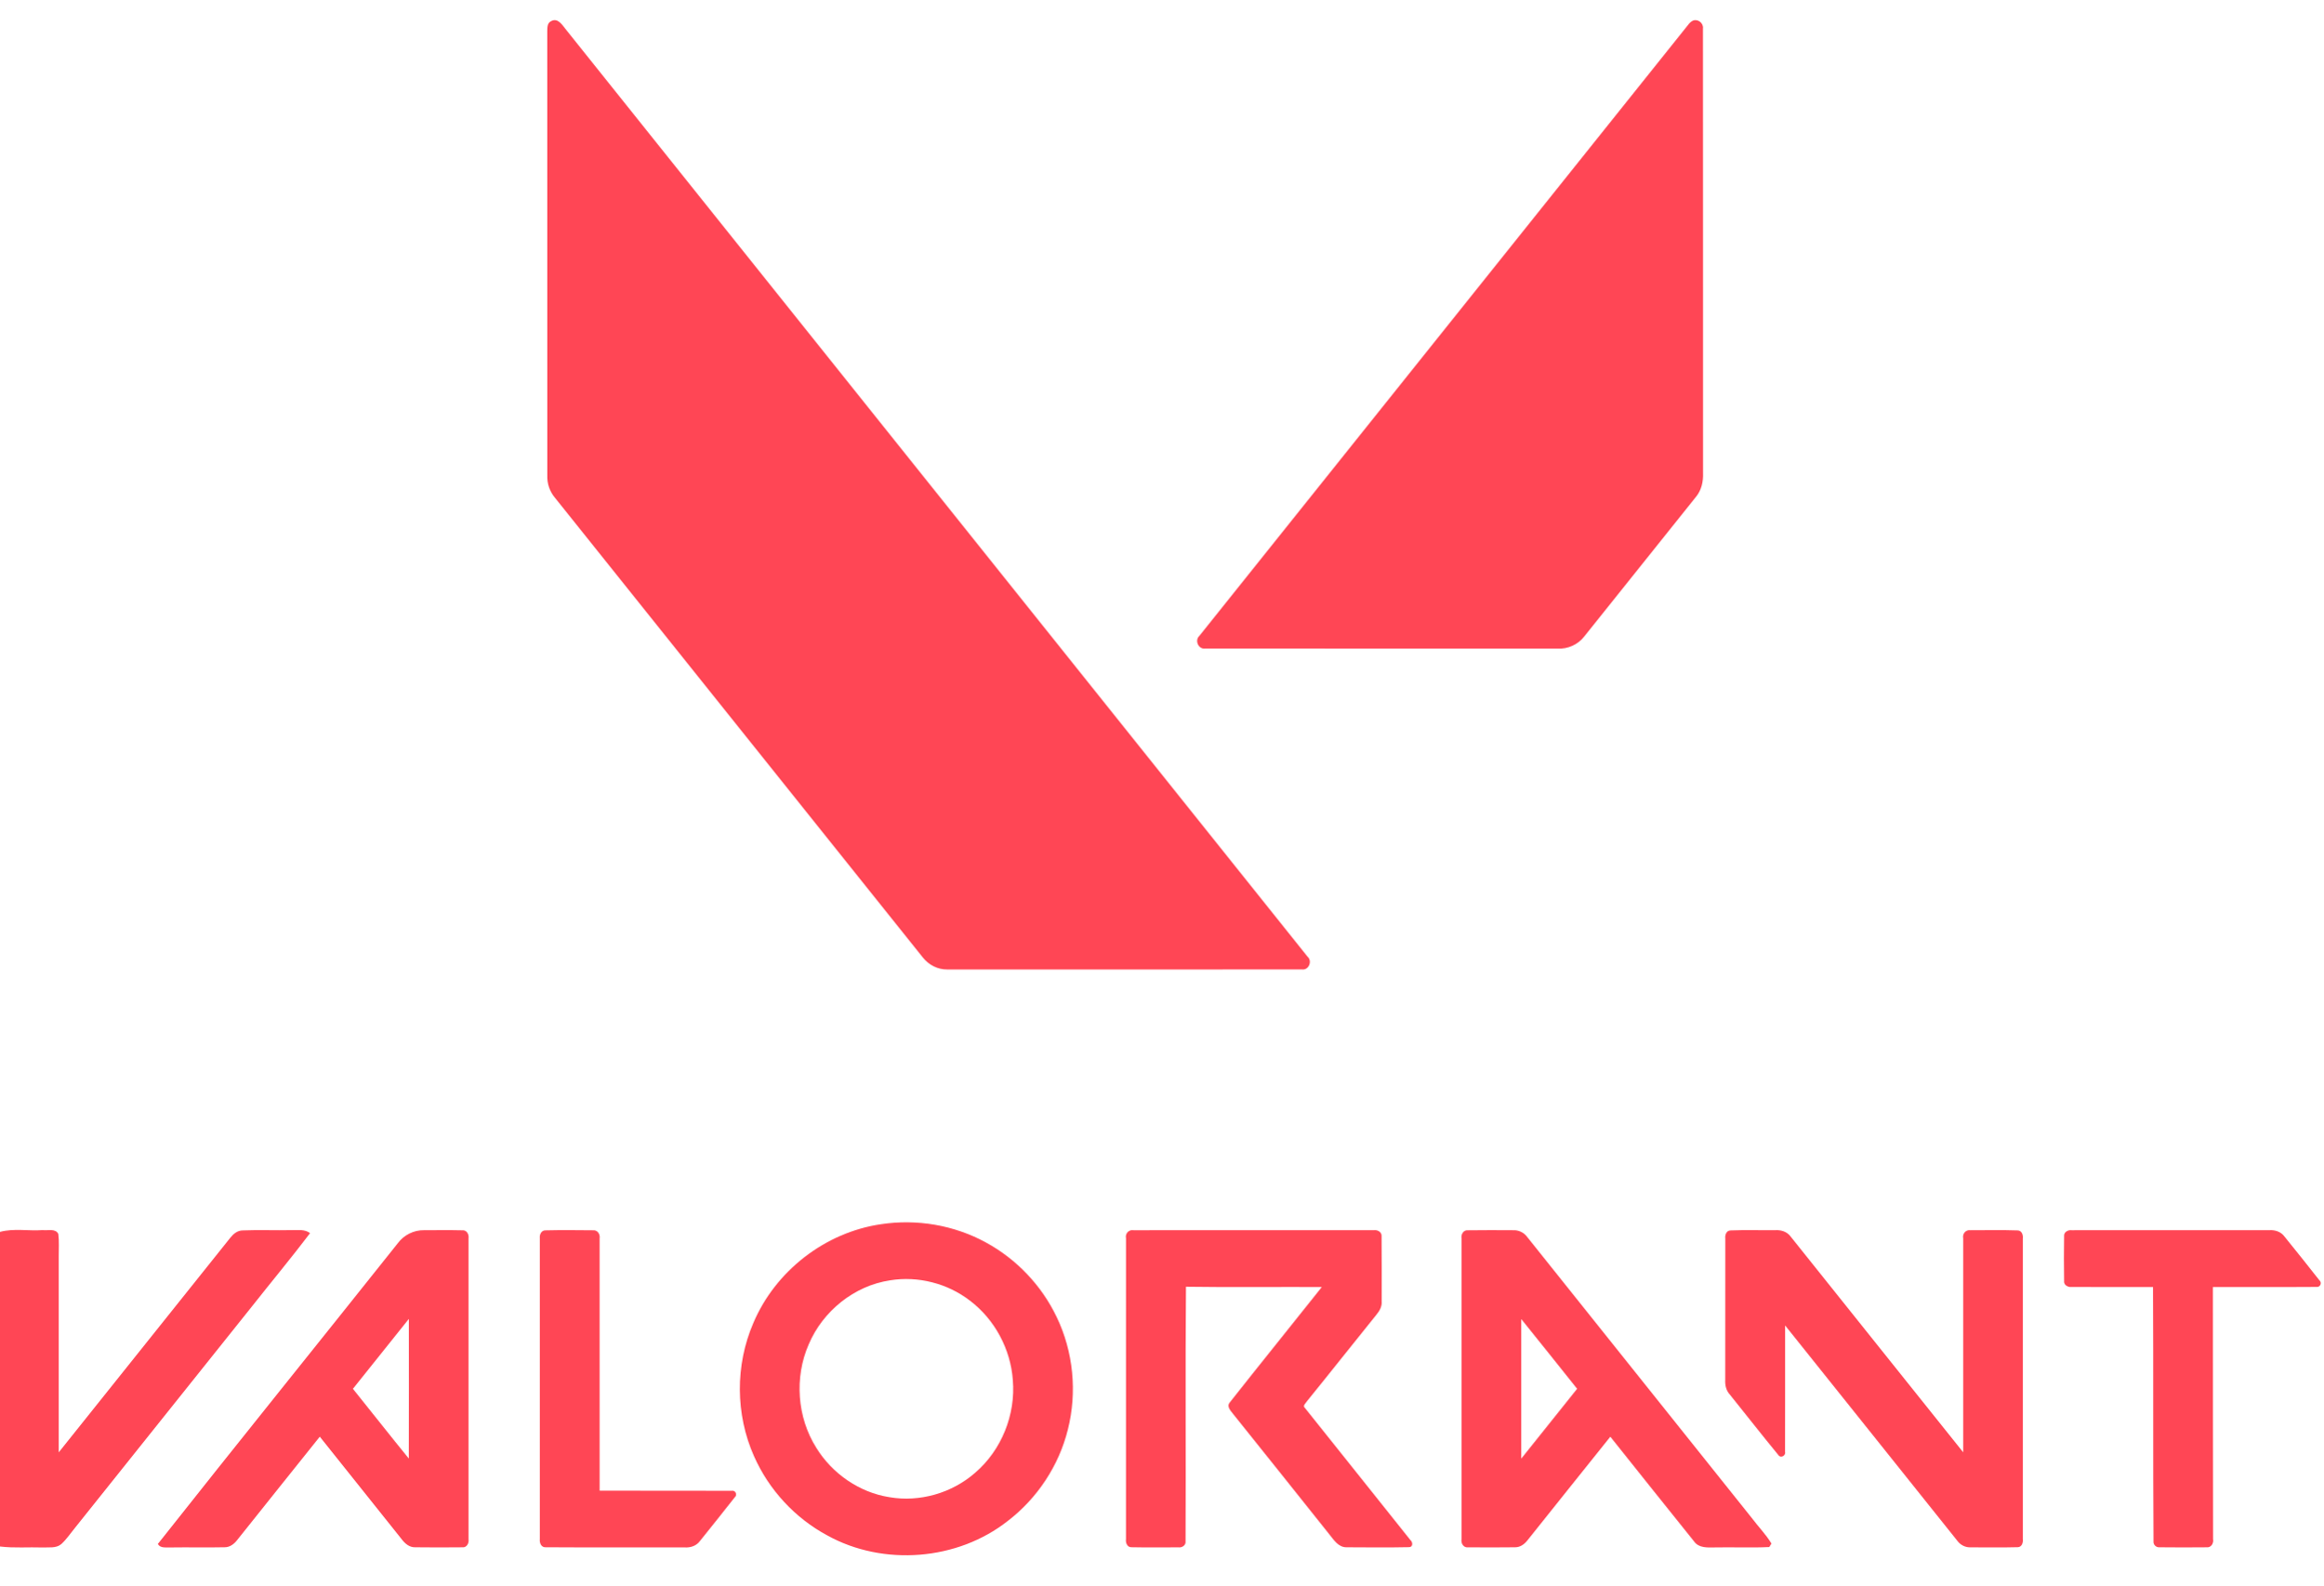
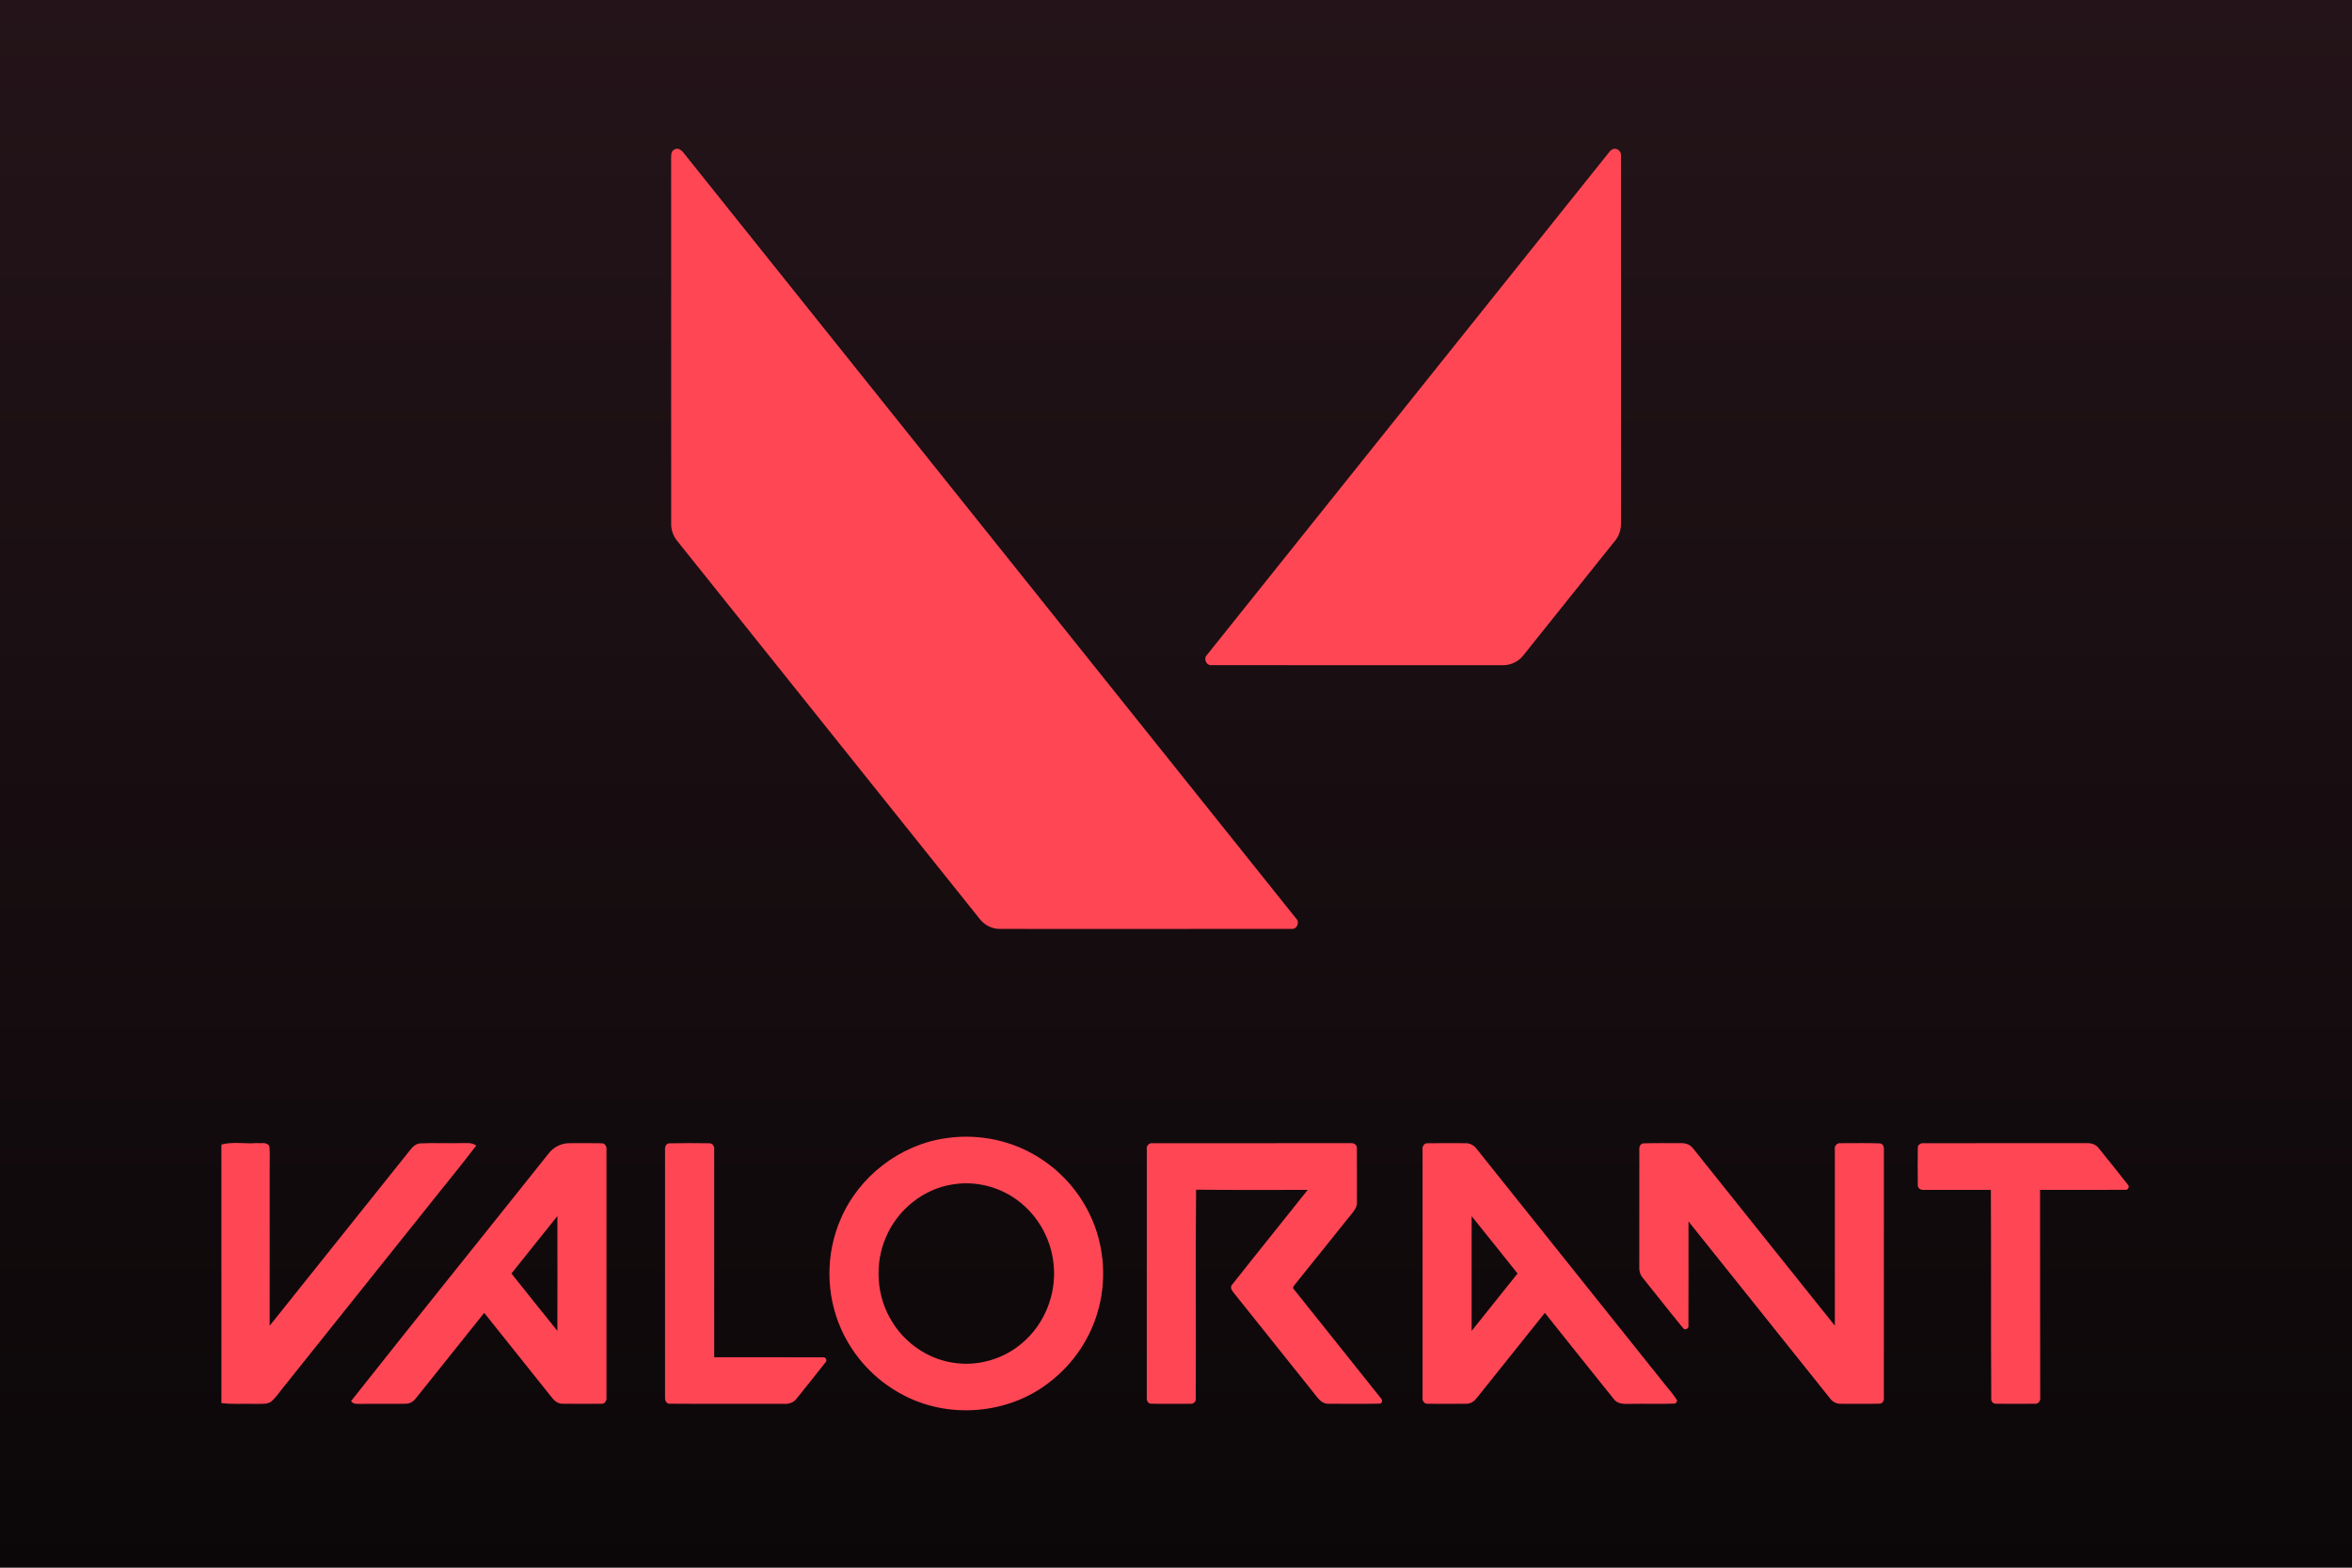
- <svg xmlns="http://www.w3.org/2000/svg" width="435pt" height="297pt" viewBox="0 0 1035 697" version="1.1">
-   <g id="f000000ff">
+ <svg xmlns="http://www.w3.org/2000/svg" width="1500" height="1000" viewBox="0 0 1500 1000">
+   <defs>
+     <linearGradient id="wrapbg-valorant" x1="0" y1="0" x2="0" y2="1">
+       <stop offset="0" stop-color="#241419" />
+       <stop offset="1" stop-color="#0b0708" />
+     </linearGradient>
+   </defs>
+   <rect width="1500" height="1000" fill="url(#wrapbg-valorant)" />
+   <svg x="141.2" y="90.0" width="1217.6" height="820.0" viewBox="0 0 1035 697" version="1.1">
+     <g id="f000000ff">
</g>
-   <g id="ff4655ff">
-     <path fill="#ff4655" opacity="1.00" d=" M 245.44 4.65 C 248.61 2.76 250.63 6.58 252.34 8.59 C 362.37 146.24 472.53 283.79 582.55 421.44 C 584.81 423.40 583.10 427.59 580.05 427.14 C 527.37 427.20 474.68 427.16 422.00 427.16 C 417.78 427.21 413.74 425.11 411.15 421.82 C 356.49 353.53 301.86 285.21 247.20 216.91 C 244.88 214.15 243.68 210.58 243.83 206.99 C 243.83 141.01 243.85 75.02 243.81 9.04 C 243.84 7.48 243.78 5.46 245.44 4.65 Z" />
-     <path fill="#ff4655" opacity="1.00" d=" M 754.32 4.33 C 756.57 3.48 759.05 5.56 758.72 7.92 C 758.80 73.93 758.71 139.94 758.76 205.95 C 758.91 209.69 758.09 213.56 755.66 216.50 C 739.05 237.28 722.42 258.05 705.81 278.82 C 703.04 282.42 698.51 284.41 693.98 284.18 C 641.65 284.13 589.31 284.21 536.98 284.14 C 533.89 284.62 532.13 280.45 534.41 278.44 C 606.98 187.65 679.61 96.89 752.22 6.12 C 752.77 5.34 753.47 4.74 754.32 4.33 Z" />
-     <path fill="#ff4655" opacity="1.00" d=" M 392.51 540.68 C 408.39 538.24 425.06 541.05 439.18 548.77 C 452.87 556.18 464.12 568.01 470.81 582.08 C 478.23 597.51 479.96 615.55 475.77 632.15 C 471.79 648.22 462.16 662.80 449.02 672.87 C 426.55 690.57 393.62 693.18 368.60 679.35 C 354.20 671.62 342.52 658.99 335.93 644.03 C 327.63 625.45 327.52 603.42 335.61 584.74 C 345.36 561.58 367.62 544.27 392.51 540.68 M 396.52 565.68 C 380.58 568.09 366.56 579.41 360.31 594.20 C 353.85 608.92 355.12 626.77 363.73 640.36 C 370.79 651.81 382.83 660.15 396.15 662.29 C 409.69 664.67 424.11 660.48 434.43 651.44 C 446.20 641.37 452.57 625.49 451.24 610.07 C 450.24 596.31 443.18 583.11 432.17 574.76 C 422.19 567.04 408.99 563.63 396.52 565.68 Z" />
-     <path fill="#ff4655" opacity="1.00" d=" M 0.00 544.09 C 6.18 542.41 12.71 543.77 19.03 543.29 C 21.28 543.60 24.70 542.44 25.97 544.98 C 26.41 548.29 26.13 551.64 26.17 554.98 C 26.17 584.09 26.16 613.21 26.17 642.32 C 51.69 610.43 77.18 578.52 102.67 546.61 C 104.00 544.95 105.81 543.48 108.04 543.44 C 115.36 543.12 122.69 543.48 130.02 543.30 C 132.76 543.35 135.80 542.83 138.14 544.65 C 129.61 555.89 120.57 566.74 111.83 577.82 C 85.63 610.62 59.42 643.41 33.21 676.20 C 31.26 678.58 29.55 681.20 27.22 683.26 C 24.93 685.15 21.74 684.56 19.00 684.71 C 12.67 684.49 6.30 685.05 0.00 684.27 L 0.00 544.09 Z" />
-     <path fill="#ff4655" opacity="1.00" d=" M 177.20 549.17 C 179.92 545.48 184.38 543.24 188.97 543.34 C 194.63 543.35 200.30 543.24 205.96 543.39 C 207.91 543.18 209.00 545.20 208.75 546.92 C 208.75 591.62 208.75 636.33 208.75 681.03 C 209.01 682.75 207.96 684.85 205.96 684.63 C 198.95 684.71 191.94 684.71 184.93 684.62 C 182.36 684.69 180.33 682.88 178.89 680.95 C 166.77 665.73 154.59 650.56 142.47 635.34 C 130.13 650.71 117.86 666.13 105.55 681.53 C 104.23 683.22 102.32 684.64 100.08 684.61 C 92.05 684.79 84.01 684.57 75.97 684.70 C 74.00 684.57 71.53 685.20 70.31 683.15 C 105.73 638.33 141.63 593.87 177.20 549.17 M 157.23 614.01 C 165.55 624.36 173.75 634.80 182.13 645.09 C 182.19 624.34 182.17 603.60 182.15 582.85 C 173.82 593.22 165.52 603.61 157.23 614.01 Z" />
-     <path fill="#ff4655" opacity="1.00" d=" M 240.50 546.89 C 240.31 545.31 241.17 543.37 243.00 543.41 C 250.05 543.24 257.13 543.31 264.19 543.38 C 266.21 543.16 267.47 545.16 267.15 547.01 C 267.19 584.47 267.17 621.93 267.16 659.40 C 286.76 659.47 306.36 659.35 325.95 659.45 C 327.63 659.09 328.68 661.22 327.35 662.35 C 322.25 668.92 316.98 675.37 311.79 681.89 C 310.22 684.01 307.56 684.87 305.00 684.68 C 284.34 684.61 263.67 684.76 243.01 684.61 C 241.11 684.69 240.32 682.63 240.50 681.04 C 240.50 636.33 240.49 591.61 240.50 546.89 Z" />
-     <path fill="#ff4655" opacity="1.00" d=" M 501.67 546.94 C 501.21 544.88 502.87 543.01 504.96 543.35 C 540.68 543.31 576.39 543.33 612.10 543.34 C 613.75 543.11 615.70 544.14 615.54 546.02 C 615.65 555.70 615.56 565.39 615.58 575.07 C 615.79 577.38 614.57 579.41 613.15 581.11 C 602.84 593.86 592.70 606.74 582.36 619.47 C 581.85 620.37 580.15 621.56 581.44 622.60 C 597.06 642.24 612.81 661.79 628.41 681.44 C 629.54 682.38 629.56 684.62 627.71 684.57 C 618.45 684.77 609.18 684.67 599.92 684.62 C 596.29 684.67 594.24 681.30 592.23 678.82 C 577.89 660.83 563.54 642.85 549.15 624.91 C 548.08 623.59 546.44 621.68 547.93 620.05 C 561.48 602.85 575.28 585.83 588.90 568.67 C 568.73 568.58 548.55 568.84 528.39 568.54 C 528.03 606.34 528.41 644.16 528.20 681.96 C 528.43 683.72 526.61 684.89 525.03 684.65 C 518.03 684.65 511.03 684.76 504.03 684.60 C 502.17 684.62 501.42 682.53 501.66 680.98 C 501.67 636.30 501.66 591.62 501.67 546.94 Z" />
-     <path fill="#ff4655" opacity="1.00" d=" M 651.16 547.01 C 650.84 545.21 652.01 543.15 654.03 543.38 C 660.70 543.26 667.39 543.33 674.07 543.35 C 676.57 543.20 678.99 544.37 680.46 546.40 C 713.79 588.10 747.11 629.81 780.44 671.51 C 783.31 675.36 786.75 678.82 789.24 682.95 C 789.00 683.34 788.52 684.12 788.28 684.51 C 780.20 684.92 772.09 684.51 764.00 684.69 C 760.81 684.74 756.95 685.01 754.84 682.09 C 742.32 666.56 729.92 650.93 717.46 635.35 C 705.12 650.71 692.84 666.13 680.54 681.52 C 679.22 683.23 677.29 684.63 675.05 684.62 C 668.07 684.72 661.09 684.69 654.12 684.64 C 652.04 684.93 650.83 682.83 651.16 681.00 C 651.16 636.34 651.17 591.67 651.16 547.01 M 677.77 582.92 C 677.74 603.66 677.74 624.39 677.77 645.13 C 686.09 634.77 694.37 624.38 702.66 614.00 C 694.35 603.65 686.13 593.22 677.77 582.92 Z" />
-     <path fill="#ff4655" opacity="1.00" d=" M 768.68 547.05 C 768.47 545.50 769.16 543.48 770.99 543.44 C 777.64 543.17 784.30 543.40 790.95 543.33 C 793.53 543.16 796.23 544.01 797.80 546.17 C 823.45 578.19 849.00 610.29 874.67 642.29 C 874.67 610.52 874.66 578.75 874.67 546.97 C 874.24 544.97 875.80 543.03 877.89 543.35 C 884.93 543.36 891.97 543.19 899.00 543.44 C 900.80 543.51 901.45 545.51 901.25 547.05 C 901.25 591.69 901.25 636.33 901.25 680.97 C 901.46 682.49 900.79 684.55 898.97 684.58 C 891.98 684.78 884.97 684.64 877.98 684.65 C 875.67 684.74 873.48 683.63 872.12 681.80 C 846.50 649.81 820.97 617.74 795.33 585.77 C 795.30 604.52 795.38 623.28 795.30 642.03 C 795.79 643.70 793.41 645.13 792.40 643.61 C 785.04 634.68 777.93 625.54 770.67 616.53 C 769.05 614.76 768.53 612.38 768.65 610.05 C 768.69 589.05 768.64 568.05 768.68 547.05 Z" />
-     <path fill="#ff4655" opacity="1.00" d=" M 919.64 546.01 C 919.43 544.19 921.37 543.14 922.96 543.35 C 952.32 543.30 981.68 543.35 1011.04 543.33 C 1013.58 543.17 1016.24 544.00 1017.79 546.14 C 1022.99 552.62 1028.24 559.08 1033.35 565.64 C 1034.70 566.74 1033.69 568.92 1031.99 568.62 C 1016.64 568.74 1001.28 568.62 985.92 568.67 C 985.85 606.11 986.01 643.55 986.00 680.99 C 986.36 682.78 985.13 684.84 983.13 684.63 C 976.12 684.69 969.10 684.72 962.10 684.62 C 960.61 684.75 959.31 683.43 959.46 681.96 C 959.21 644.20 959.45 606.43 959.25 568.67 C 947.14 568.64 935.02 568.71 922.92 568.65 C 921.31 568.84 919.39 567.73 919.64 565.91 C 919.54 559.28 919.53 552.64 919.64 546.01 Z" />
-   </g>
+     <g id="ff4655ff">
+       <path fill="#ff4655" opacity="1.00" d=" M 245.44 4.65 C 248.61 2.76 250.63 6.58 252.34 8.59 C 362.37 146.24 472.53 283.79 582.55 421.44 C 584.81 423.40 583.10 427.59 580.05 427.14 C 527.37 427.20 474.68 427.16 422.00 427.16 C 417.78 427.21 413.74 425.11 411.15 421.82 C 356.49 353.53 301.86 285.21 247.20 216.91 C 244.88 214.15 243.68 210.58 243.83 206.99 C 243.83 141.01 243.85 75.02 243.81 9.04 C 243.84 7.48 243.78 5.46 245.44 4.65 Z" />
+       <path fill="#ff4655" opacity="1.00" d=" M 754.32 4.33 C 756.57 3.48 759.05 5.56 758.72 7.92 C 758.80 73.93 758.71 139.94 758.76 205.95 C 758.91 209.69 758.09 213.56 755.66 216.50 C 739.05 237.28 722.42 258.05 705.81 278.82 C 703.04 282.42 698.51 284.41 693.98 284.18 C 641.65 284.13 589.31 284.21 536.98 284.14 C 533.89 284.62 532.13 280.45 534.41 278.44 C 606.98 187.65 679.61 96.89 752.22 6.12 C 752.77 5.34 753.47 4.74 754.32 4.33 Z" />
+       <path fill="#ff4655" opacity="1.00" d=" M 392.51 540.68 C 408.39 538.24 425.06 541.05 439.18 548.77 C 452.87 556.18 464.12 568.01 470.81 582.08 C 478.23 597.51 479.96 615.55 475.77 632.15 C 471.79 648.22 462.16 662.80 449.02 672.87 C 426.55 690.57 393.62 693.18 368.60 679.35 C 354.20 671.62 342.52 658.99 335.93 644.03 C 327.63 625.45 327.52 603.42 335.61 584.74 C 345.36 561.58 367.62 544.27 392.51 540.68 M 396.52 565.68 C 380.58 568.09 366.56 579.41 360.31 594.20 C 353.85 608.92 355.12 626.77 363.73 640.36 C 370.79 651.81 382.83 660.15 396.15 662.29 C 409.69 664.67 424.11 660.48 434.43 651.44 C 446.20 641.37 452.57 625.49 451.24 610.07 C 450.24 596.31 443.18 583.11 432.17 574.76 C 422.19 567.04 408.99 563.63 396.52 565.68 Z" />
+       <path fill="#ff4655" opacity="1.00" d=" M 0.00 544.09 C 6.18 542.41 12.71 543.77 19.03 543.29 C 21.28 543.60 24.70 542.44 25.97 544.98 C 26.41 548.29 26.13 551.64 26.17 554.98 C 26.17 584.09 26.16 613.21 26.17 642.32 C 51.69 610.43 77.18 578.52 102.67 546.61 C 104.00 544.95 105.81 543.48 108.04 543.44 C 115.36 543.12 122.69 543.48 130.02 543.30 C 132.76 543.35 135.80 542.83 138.14 544.65 C 129.61 555.89 120.57 566.74 111.83 577.82 C 85.63 610.62 59.42 643.41 33.21 676.20 C 31.26 678.58 29.55 681.20 27.22 683.26 C 24.93 685.15 21.74 684.56 19.00 684.71 C 12.67 684.49 6.30 685.05 0.00 684.27 L 0.00 544.09 Z" />
+       <path fill="#ff4655" opacity="1.00" d=" M 177.20 549.17 C 179.92 545.48 184.38 543.24 188.97 543.34 C 194.63 543.35 200.30 543.24 205.96 543.39 C 207.91 543.18 209.00 545.20 208.75 546.92 C 208.75 591.62 208.75 636.33 208.75 681.03 C 209.01 682.75 207.96 684.85 205.96 684.63 C 198.95 684.71 191.94 684.71 184.93 684.62 C 182.36 684.69 180.33 682.88 178.89 680.95 C 166.77 665.73 154.59 650.56 142.47 635.34 C 130.13 650.71 117.86 666.13 105.55 681.53 C 104.23 683.22 102.32 684.64 100.08 684.61 C 92.05 684.79 84.01 684.57 75.97 684.70 C 74.00 684.57 71.53 685.20 70.31 683.15 C 105.73 638.33 141.63 593.87 177.20 549.17 M 157.23 614.01 C 165.55 624.36 173.75 634.80 182.13 645.09 C 182.19 624.34 182.17 603.60 182.15 582.85 C 173.82 593.22 165.52 603.61 157.23 614.01 Z" />
+       <path fill="#ff4655" opacity="1.00" d=" M 240.50 546.89 C 240.31 545.31 241.17 543.37 243.00 543.41 C 250.05 543.24 257.13 543.31 264.19 543.38 C 266.21 543.16 267.47 545.16 267.15 547.01 C 267.19 584.47 267.17 621.93 267.16 659.40 C 286.76 659.47 306.36 659.35 325.95 659.45 C 327.63 659.09 328.68 661.22 327.35 662.35 C 322.25 668.92 316.98 675.37 311.79 681.89 C 310.22 684.01 307.56 684.87 305.00 684.68 C 284.34 684.61 263.67 684.76 243.01 684.61 C 241.11 684.69 240.32 682.63 240.50 681.04 C 240.50 636.33 240.49 591.61 240.50 546.89 Z" />
+       <path fill="#ff4655" opacity="1.00" d=" M 501.67 546.94 C 501.21 544.88 502.87 543.01 504.96 543.35 C 540.68 543.31 576.39 543.33 612.10 543.34 C 613.75 543.11 615.70 544.14 615.54 546.02 C 615.65 555.70 615.56 565.39 615.58 575.07 C 615.79 577.38 614.57 579.41 613.15 581.11 C 602.84 593.86 592.70 606.74 582.36 619.47 C 581.85 620.37 580.15 621.56 581.44 622.60 C 597.06 642.24 612.81 661.79 628.41 681.44 C 629.54 682.38 629.56 684.62 627.71 684.57 C 618.45 684.77 609.18 684.67 599.92 684.62 C 596.29 684.67 594.24 681.30 592.23 678.82 C 577.89 660.83 563.54 642.85 549.15 624.91 C 548.08 623.59 546.44 621.68 547.93 620.05 C 561.48 602.85 575.28 585.83 588.90 568.67 C 568.73 568.58 548.55 568.84 528.39 568.54 C 528.03 606.34 528.41 644.16 528.20 681.96 C 528.43 683.72 526.61 684.89 525.03 684.65 C 518.03 684.65 511.03 684.76 504.03 684.60 C 502.17 684.62 501.42 682.53 501.66 680.98 C 501.67 636.30 501.66 591.62 501.67 546.94 Z" />
+       <path fill="#ff4655" opacity="1.00" d=" M 651.16 547.01 C 650.84 545.21 652.01 543.15 654.03 543.38 C 660.70 543.26 667.39 543.33 674.07 543.35 C 676.57 543.20 678.99 544.37 680.46 546.40 C 713.79 588.10 747.11 629.81 780.44 671.51 C 783.31 675.36 786.75 678.82 789.24 682.95 C 789.00 683.34 788.52 684.12 788.28 684.51 C 780.20 684.92 772.09 684.51 764.00 684.69 C 760.81 684.74 756.95 685.01 754.84 682.09 C 742.32 666.56 729.92 650.93 717.46 635.35 C 705.12 650.71 692.84 666.13 680.54 681.52 C 679.22 683.23 677.29 684.63 675.05 684.62 C 668.07 684.72 661.09 684.69 654.12 684.64 C 652.04 684.93 650.83 682.83 651.16 681.00 C 651.16 636.34 651.17 591.67 651.16 547.01 M 677.77 582.92 C 677.74 603.66 677.74 624.39 677.77 645.13 C 686.09 634.77 694.37 624.38 702.66 614.00 C 694.35 603.65 686.13 593.22 677.77 582.92 Z" />
+       <path fill="#ff4655" opacity="1.00" d=" M 768.68 547.05 C 768.47 545.50 769.16 543.48 770.99 543.44 C 777.64 543.17 784.30 543.40 790.95 543.33 C 793.53 543.16 796.23 544.01 797.80 546.17 C 823.45 578.19 849.00 610.29 874.67 642.29 C 874.67 610.52 874.66 578.75 874.67 546.97 C 874.24 544.97 875.80 543.03 877.89 543.35 C 884.93 543.36 891.97 543.19 899.00 543.44 C 900.80 543.51 901.45 545.51 901.25 547.05 C 901.25 591.69 901.25 636.33 901.25 680.97 C 901.46 682.49 900.79 684.55 898.97 684.58 C 891.98 684.78 884.97 684.64 877.98 684.65 C 875.67 684.74 873.48 683.63 872.12 681.80 C 846.50 649.81 820.97 617.74 795.33 585.77 C 795.30 604.52 795.38 623.28 795.30 642.03 C 795.79 643.70 793.41 645.13 792.40 643.61 C 785.04 634.68 777.93 625.54 770.67 616.53 C 769.05 614.76 768.53 612.38 768.65 610.05 C 768.69 589.05 768.64 568.05 768.68 547.05 Z" />
+       <path fill="#ff4655" opacity="1.00" d=" M 919.64 546.01 C 919.43 544.19 921.37 543.14 922.96 543.35 C 952.32 543.30 981.68 543.35 1011.04 543.33 C 1013.58 543.17 1016.24 544.00 1017.79 546.14 C 1022.99 552.62 1028.24 559.08 1033.35 565.64 C 1034.70 566.74 1033.69 568.92 1031.99 568.62 C 1016.64 568.74 1001.28 568.62 985.92 568.67 C 985.85 606.11 986.01 643.55 986.00 680.99 C 986.36 682.78 985.13 684.84 983.13 684.63 C 976.12 684.69 969.10 684.72 962.10 684.62 C 960.61 684.75 959.31 683.43 959.46 681.96 C 959.21 644.20 959.45 606.43 959.25 568.67 C 947.14 568.64 935.02 568.71 922.92 568.65 C 921.31 568.84 919.39 567.73 919.64 565.91 C 919.54 559.28 919.53 552.64 919.64 546.01 Z" />
+     </g>
+   </svg>
</svg>
